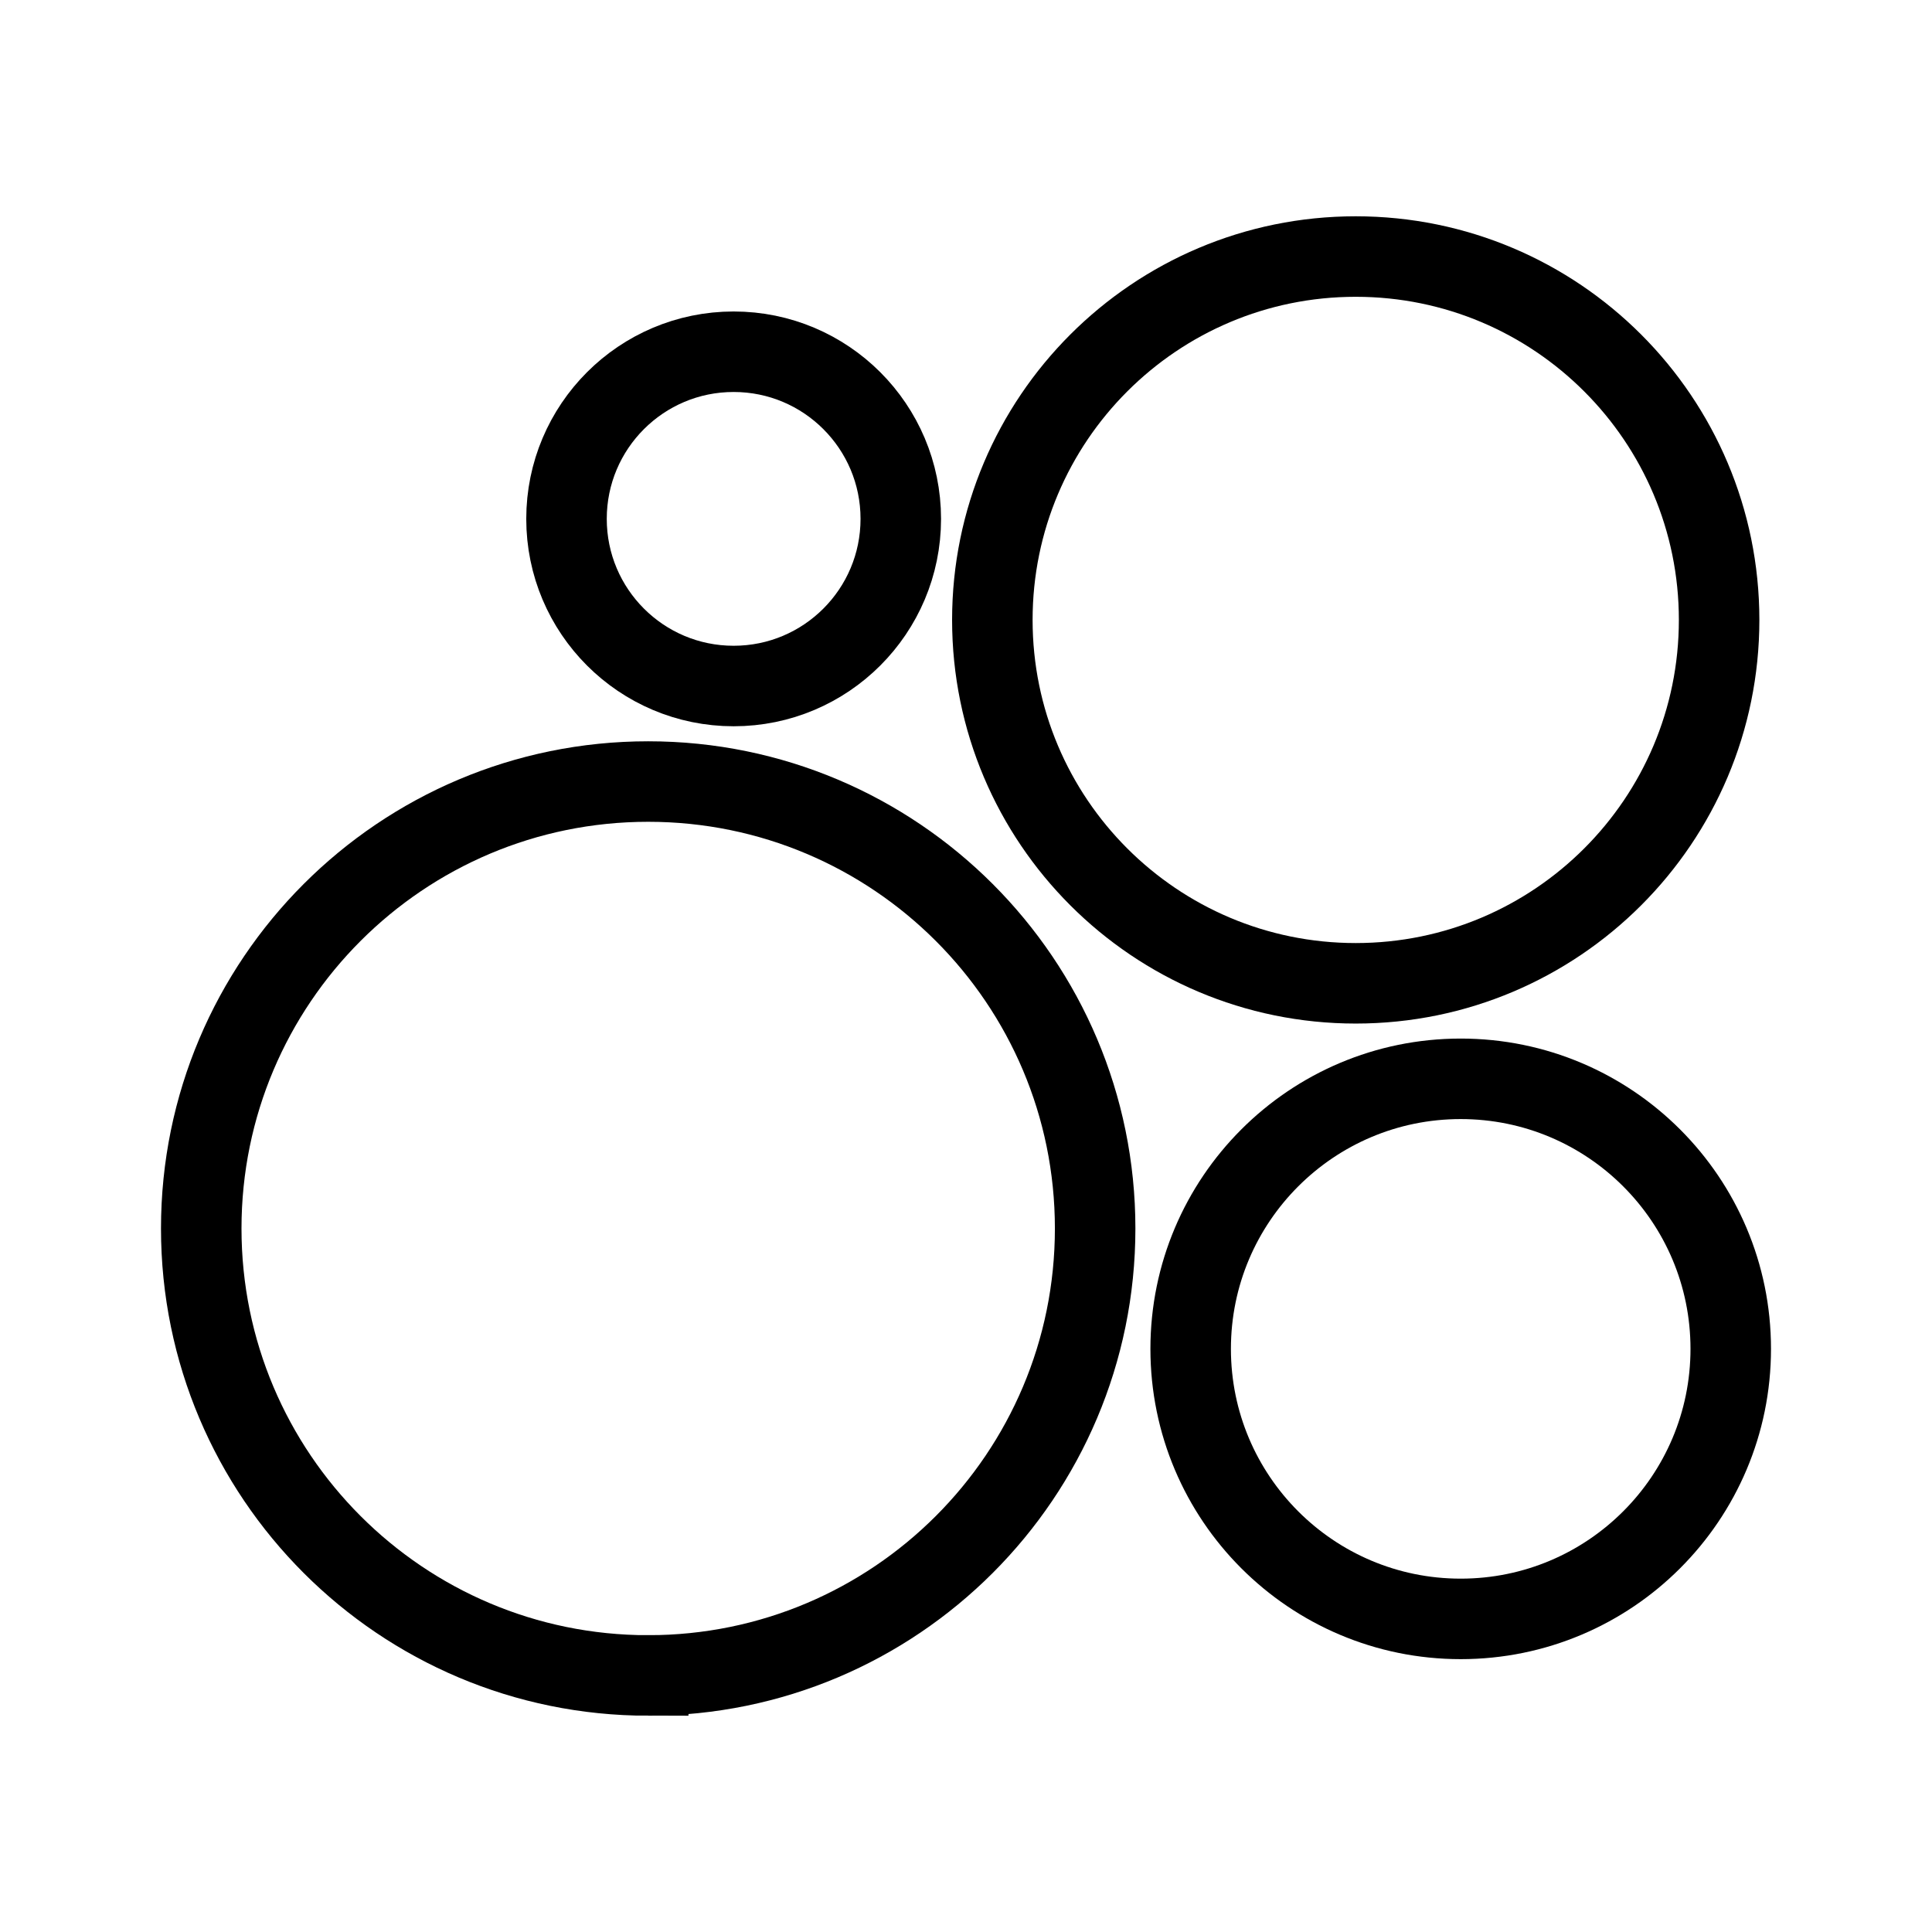
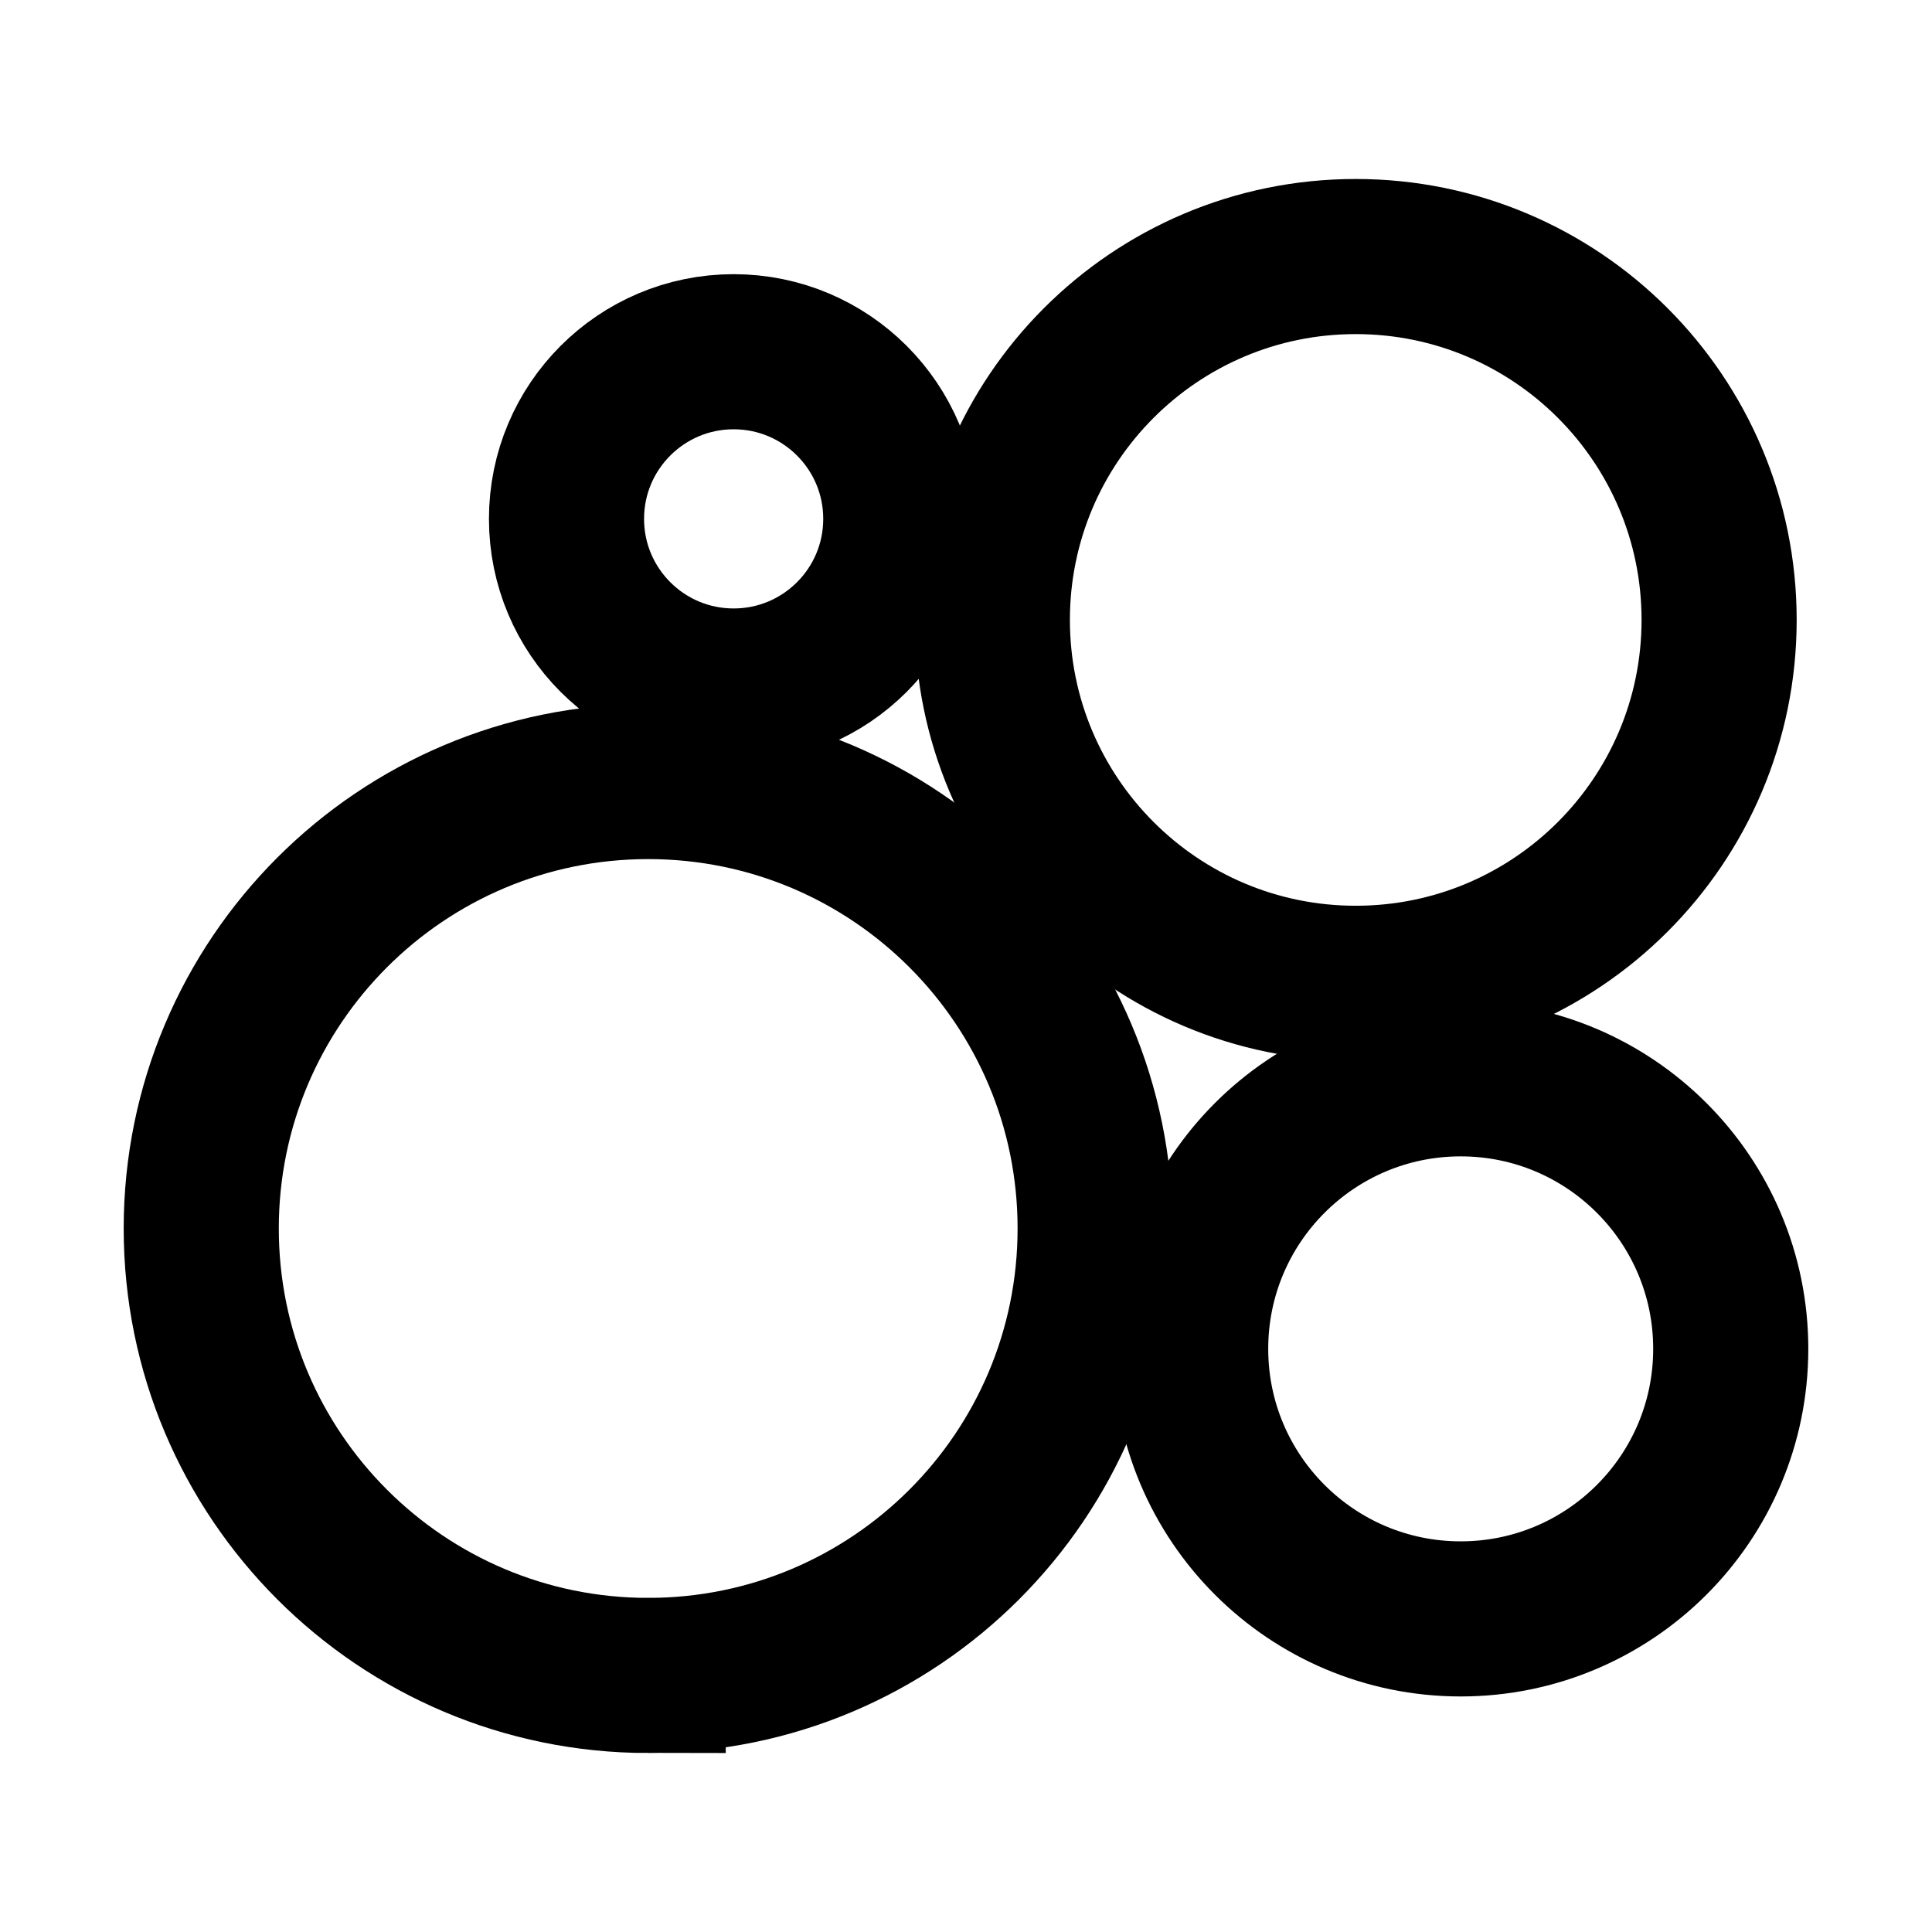
<svg xmlns="http://www.w3.org/2000/svg" width="800px" height="800px" viewBox="0 0 192 192" xml:space="preserve" fill="none">
-   <g style="stroke-width:8.632;stroke-dasharray:none">
-     <path fill="#04e061" d="M61.924 172.07c26.468 0 47.924-21.456 47.924-47.924S88.392 76.222 61.924 76.222 14 97.678 14 124.146s21.456 47.925 47.924 47.925z" style="fill:none;fill-opacity:1;stroke:#000000;stroke-width:8.632;stroke-dasharray:none;stroke-opacity:1" transform="translate(7.024 7.024) scale(.92683)" />
-     <path fill="#ff4053" d="M149.044 166.007c15.992 0 28.956-12.963 28.956-28.955 0-15.992-12.964-28.955-28.956-28.955-15.99 0-28.954 12.963-28.954 28.955 0 15.992 12.963 28.955 28.954 28.955z" style="fill:none;fill-opacity:1;stroke:#000000;stroke-width:8.632;stroke-dasharray:none;stroke-opacity:1" transform="translate(7.024 7.024) scale(.92683)" />
-     <path fill="#965eeb" d="M71.086 65.979c9.898 0 17.922-8.024 17.922-17.921 0-9.898-8.024-17.922-17.922-17.922-9.898 0-17.921 8.024-17.921 17.922 0 9.897 8.023 17.921 17.921 17.921z" style="fill:none;fill-opacity:1;stroke:#000000;stroke-width:8.632;stroke-dasharray:none;stroke-opacity:1" transform="translate(7.024 7.024) scale(.92683)" />
-     <path fill="#0af" d="M137.789 97.856c21.519 0 38.964-17.444 38.964-38.963 0-21.52-17.445-38.964-38.964-38.964-21.52 0-38.964 17.445-38.964 38.964s17.445 38.963 38.964 38.963z" style="fill:none;fill-opacity:1;stroke:#000000;stroke-width:8.632;stroke-dasharray:none;stroke-opacity:1" transform="translate(7.024 7.024) scale(.92683)" />
+   <g style="stroke-width:16.632;stroke-dasharray:none">
+     <path fill="#04e061" d="M61.924 172.07c26.468 0 47.924-21.456 47.924-47.924S88.392 76.222 61.924 76.222 14 97.678 14 124.146s21.456 47.925 47.924 47.925z" style="fill:none;fill-opacity:1;stroke:#000000;stroke-dasharray:none;stroke-opacity:1" transform="translate(7.024 7.024) scale(.92683)" />
+     <path fill="#ff4053" d="M149.044 166.007c15.992 0 28.956-12.963 28.956-28.955 0-15.992-12.964-28.955-28.956-28.955-15.99 0-28.954 12.963-28.954 28.955 0 15.992 12.963 28.955 28.954 28.955z" style="fill:none;fill-opacity:1;stroke:#000000;stroke-dasharray:none;stroke-opacity:1" transform="translate(7.024 7.024) scale(.92683)" />
+     <path fill="#965eeb" d="M71.086 65.979c9.898 0 17.922-8.024 17.922-17.921 0-9.898-8.024-17.922-17.922-17.922-9.898 0-17.921 8.024-17.921 17.922 0 9.897 8.023 17.921 17.921 17.921z" style="fill:none;fill-opacity:1;stroke:#000000;stroke-dasharray:none;stroke-opacity:1" transform="translate(7.024 7.024) scale(.92683)" />
+     <path fill="#0af" d="M137.789 97.856c21.519 0 38.964-17.444 38.964-38.963 0-21.52-17.445-38.964-38.964-38.964-21.52 0-38.964 17.445-38.964 38.964s17.445 38.963 38.964 38.963z" style="fill:none;fill-opacity:1;stroke:#000000;stroke-dasharray:none;stroke-opacity:1" transform="translate(7.024 7.024) scale(.92683)" />
  </g>
</svg>
